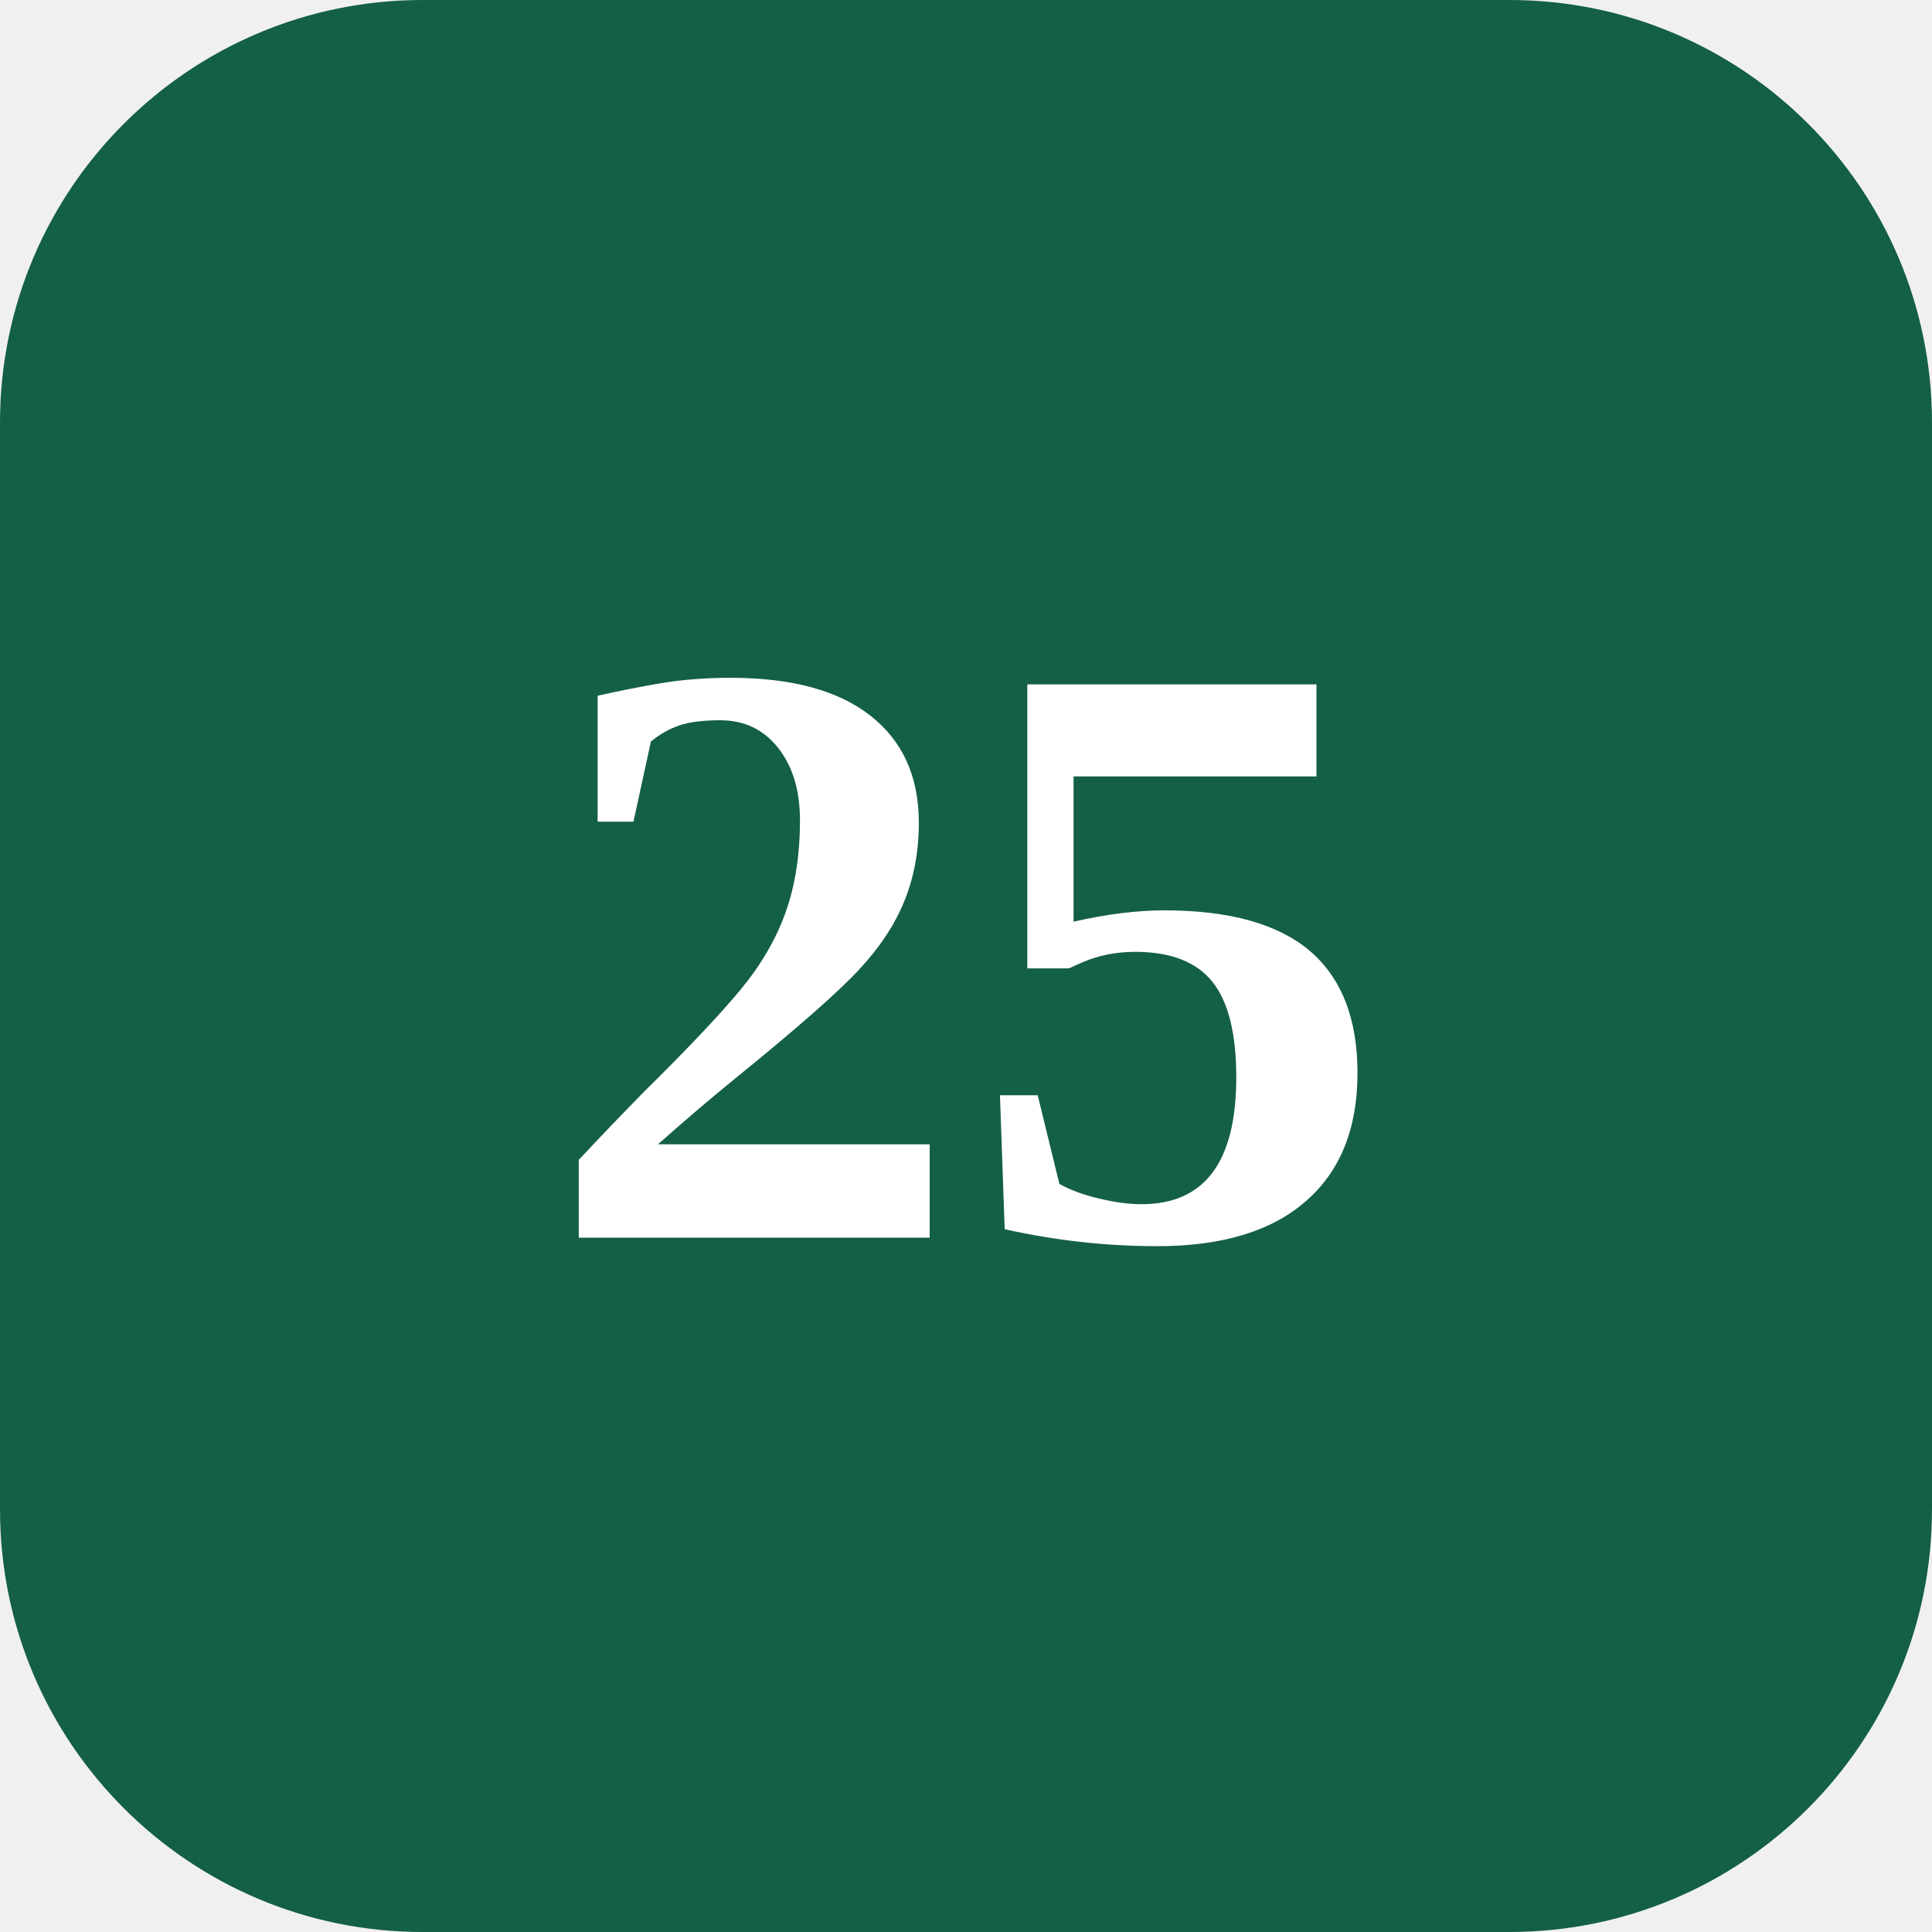
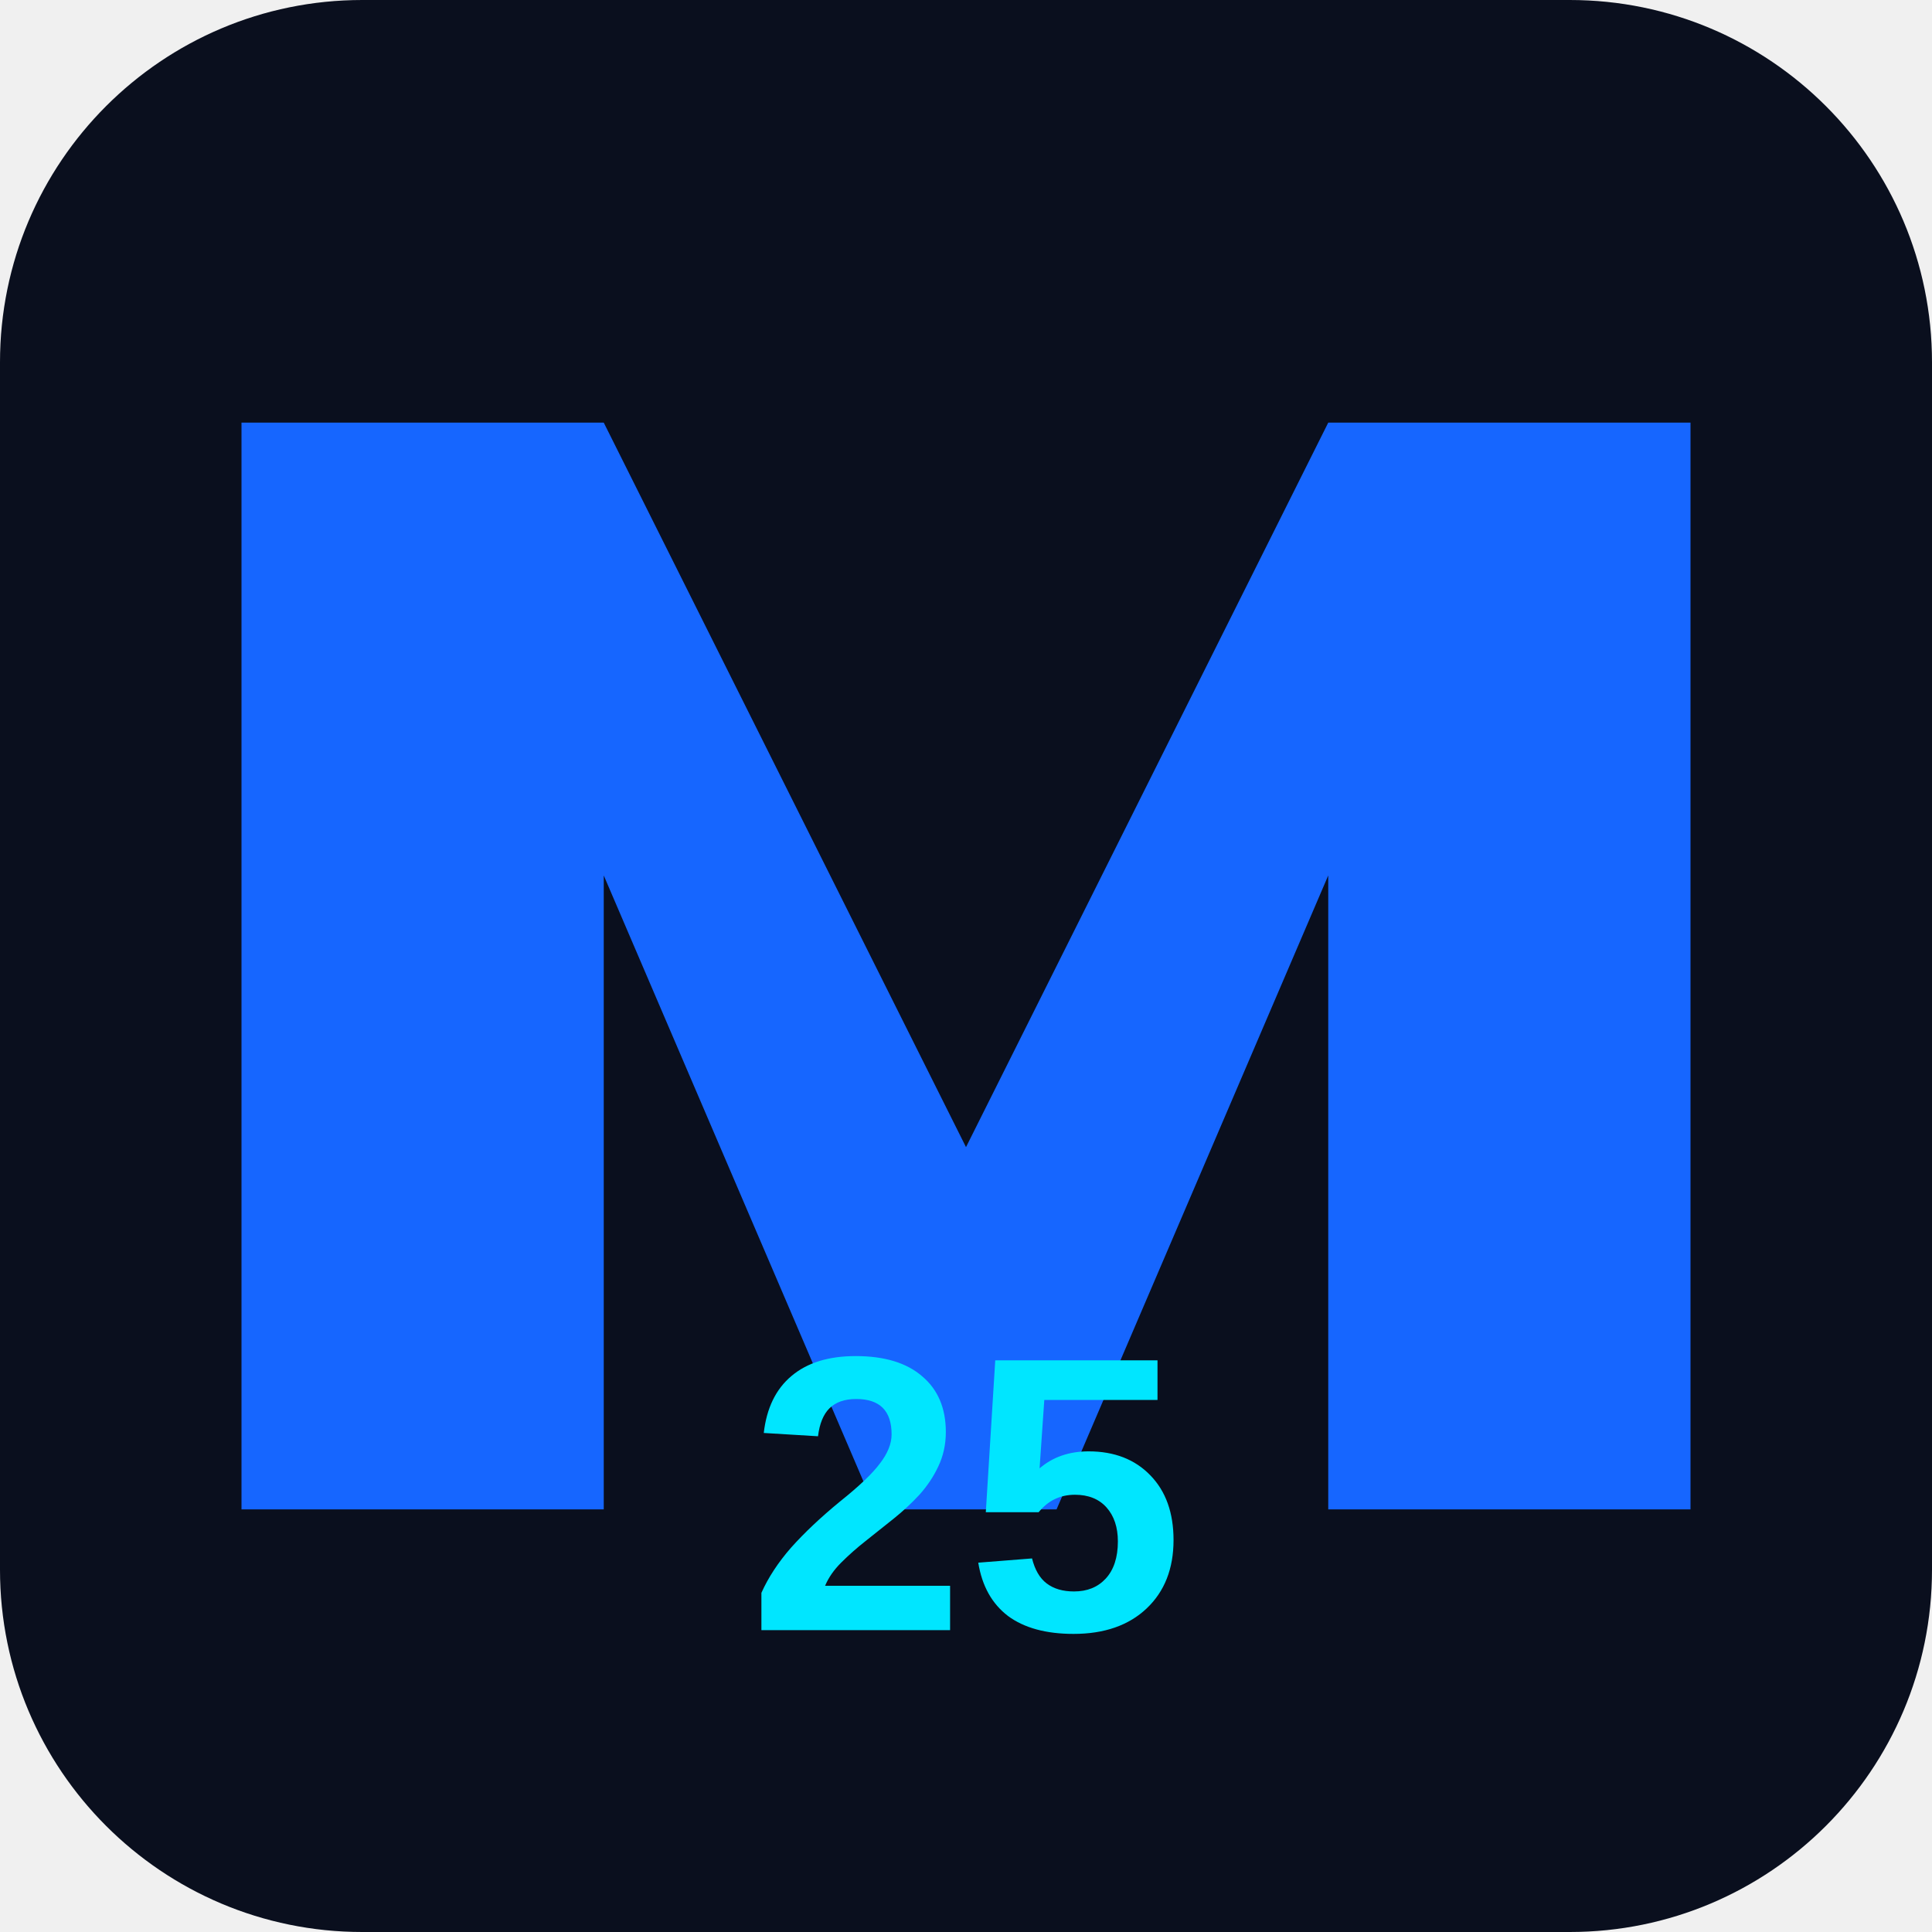
<svg xmlns="http://www.w3.org/2000/svg" viewBox="0 0 64 64" role="img" aria-label="25experts">
-   <rect width="64" height="64" rx="14" fill="#145f47" />
-   <text x="32" y="41" text-anchor="middle" font-family="Georgia, 'Times New Roman', serif" font-size="28" font-weight="700" fill="#ffffff">25</text>
+   <rect width="64" height="64" rx="12" fill="#0A0F1E" />
+   <path d="M8 14h12l12 24 12-24h12v36H44V29L35 50h-6l-9-21v21H8z" fill="#1666FF" />
+   <text x="32" y="54" text-anchor="middle" font-family="Montserrat, Arial, sans-serif" font-size="13" font-weight="900" fill="#00E6FF">25</text>
</svg>
